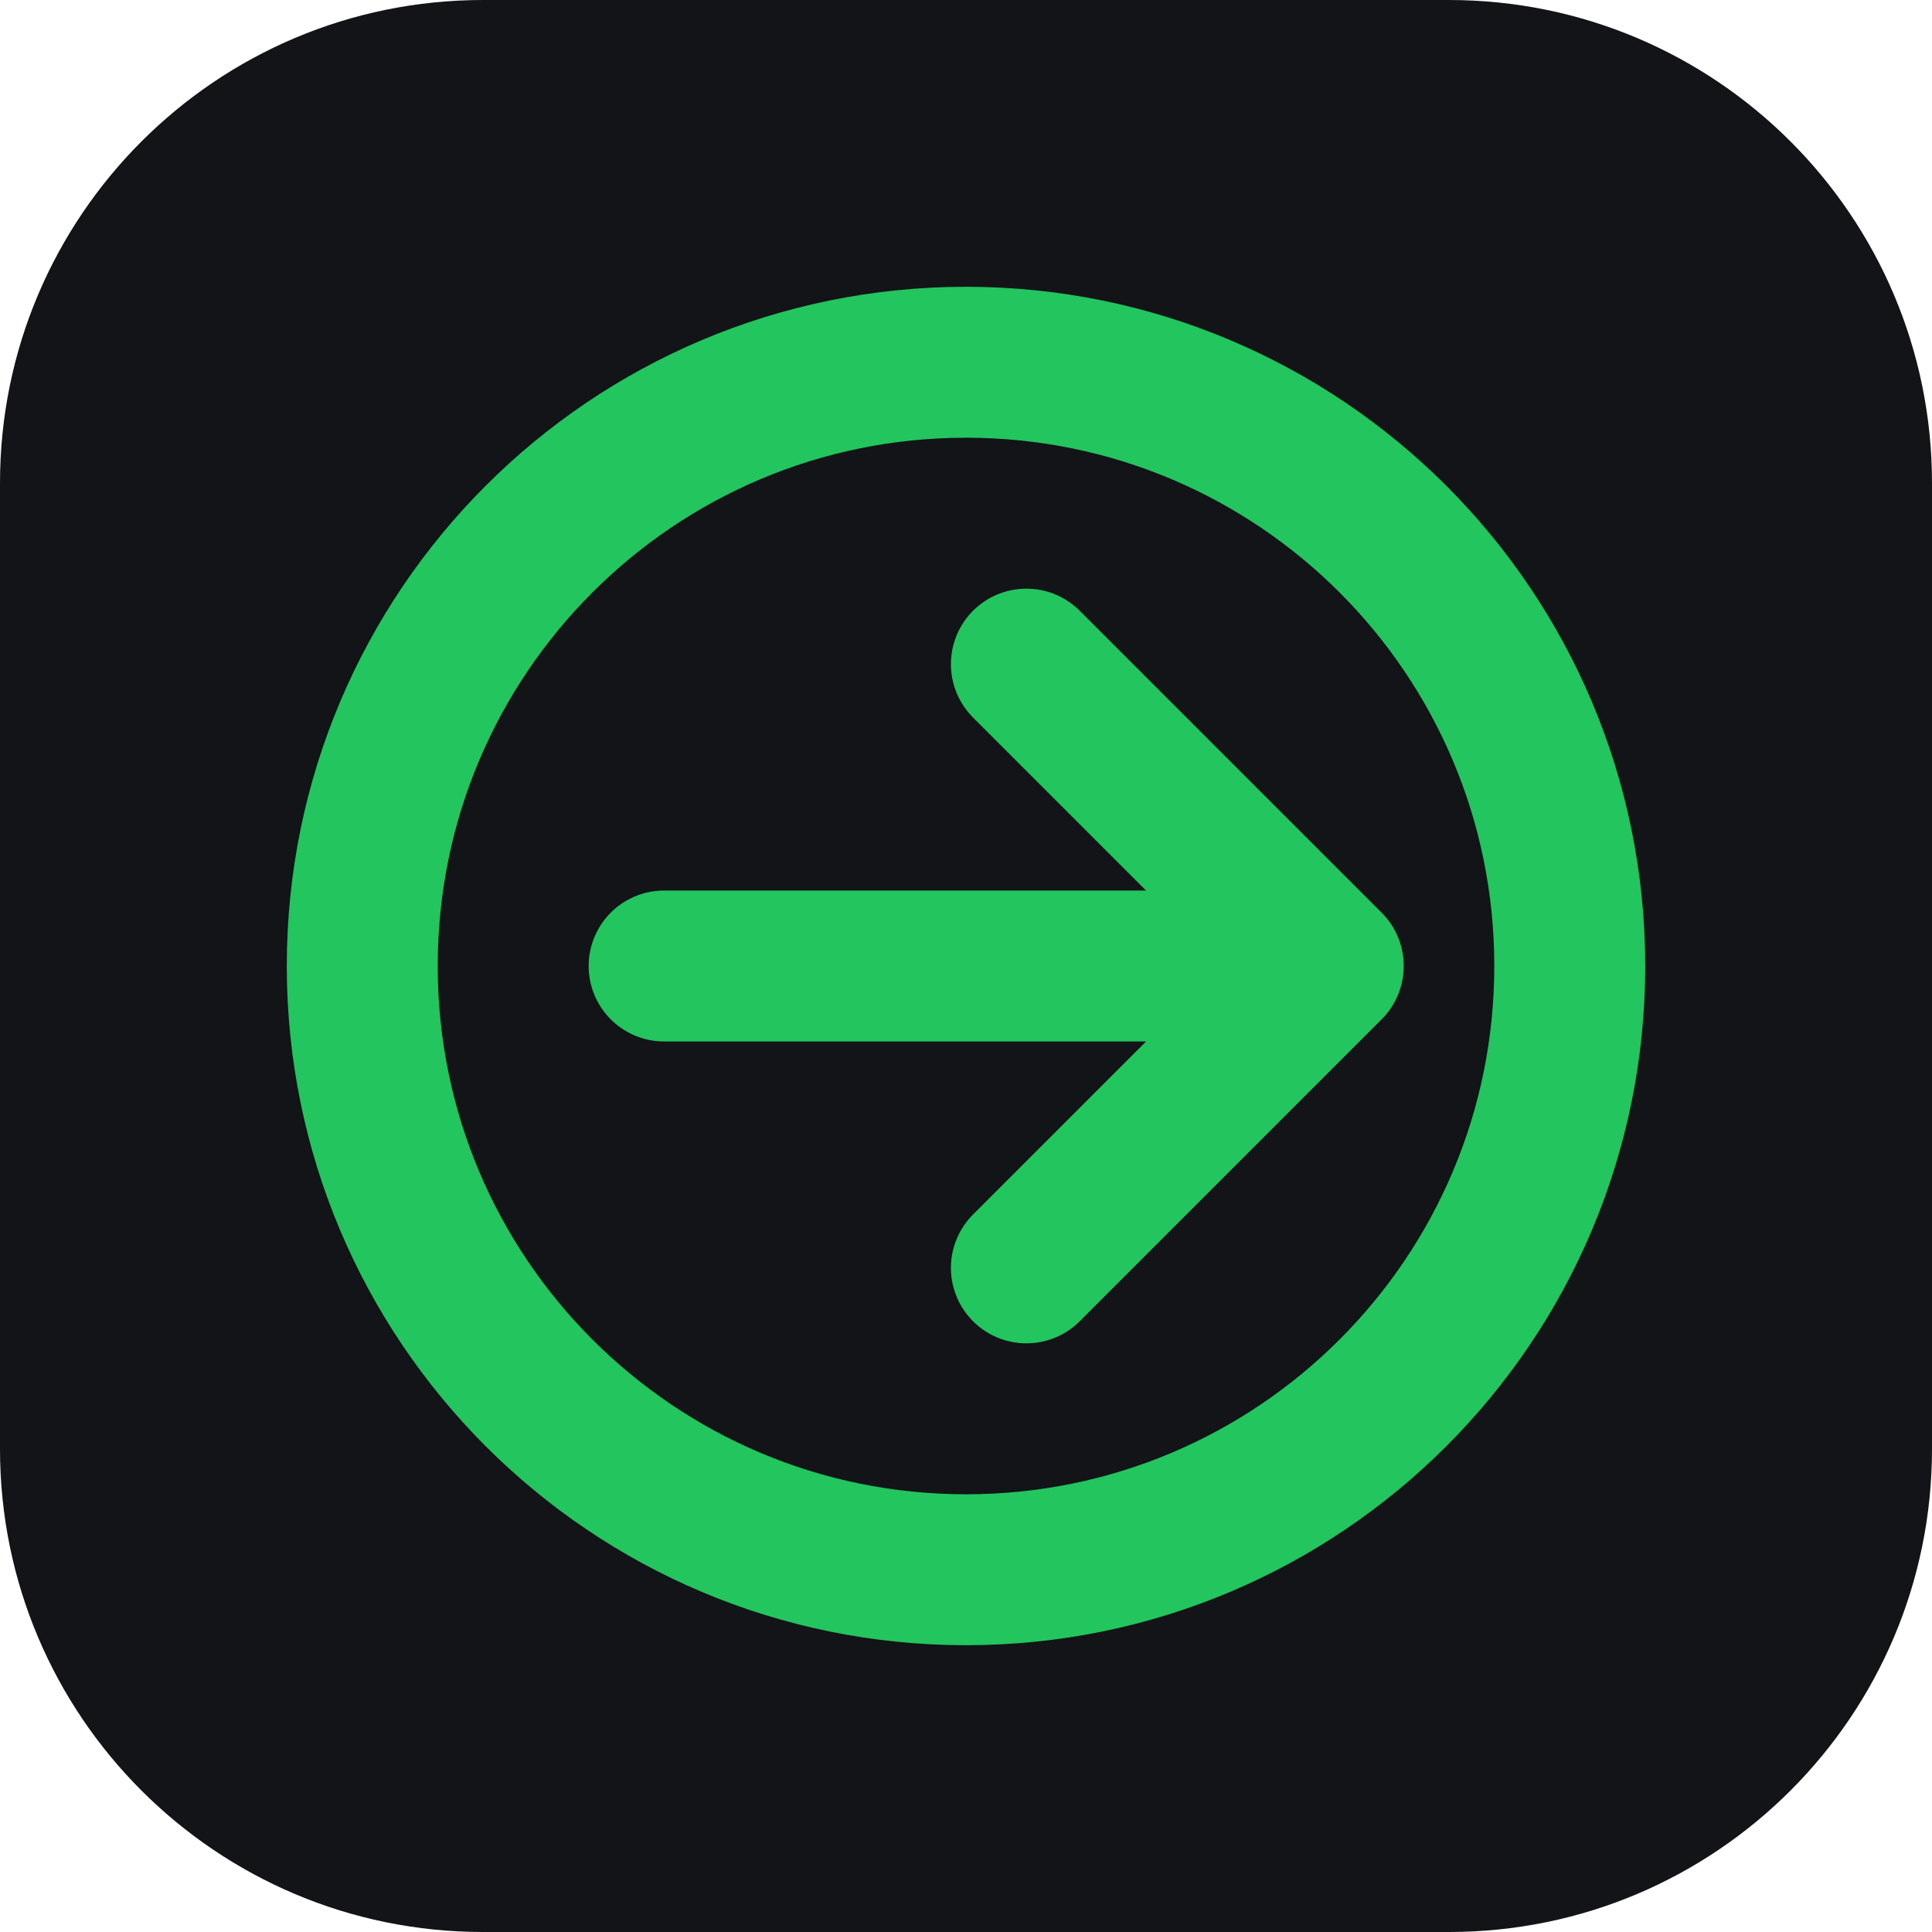
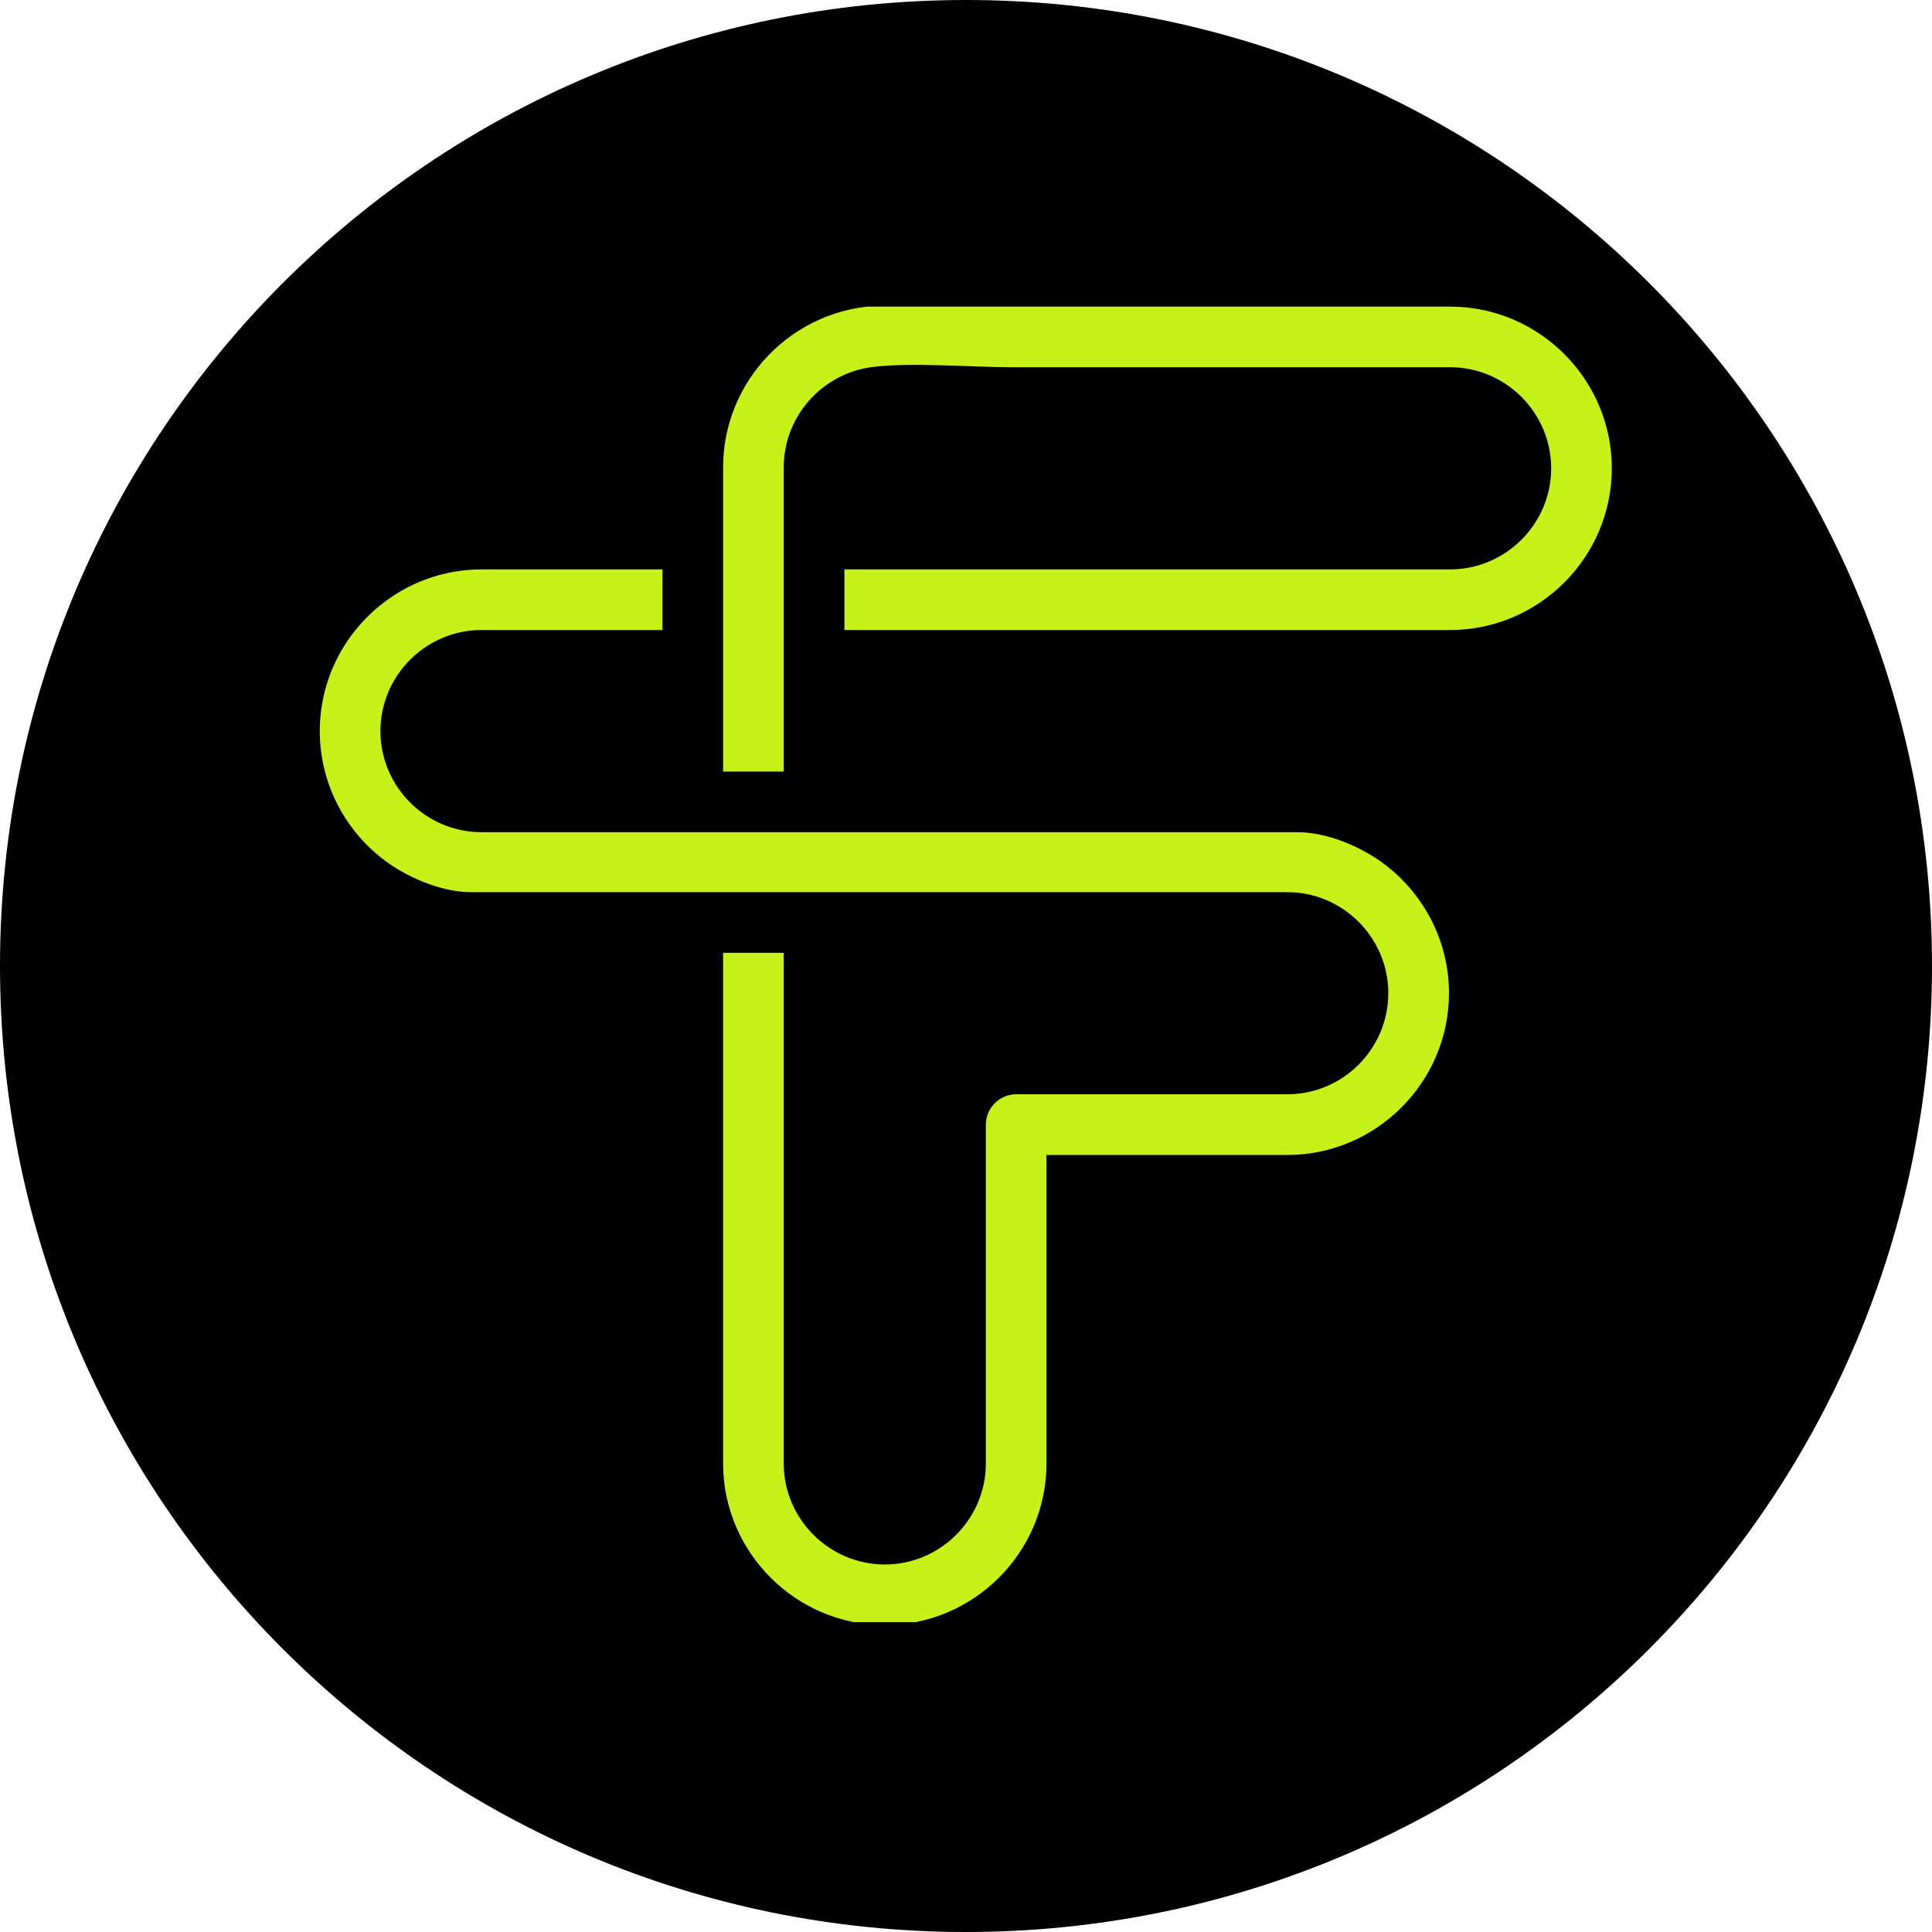
- <svg xmlns="http://www.w3.org/2000/svg" viewBox="0 0 32 32">
-   <rect width="32" height="32" rx="8" fill="#121417" />
-   <circle cx="16" cy="16" r="10" fill="none" stroke="#22c55e" stroke-width="2.5" />
-   <path d="M11 16h10M17 11l5 5-5 5" fill="none" stroke="#22c55e" stroke-width="2.5" stroke-linecap="round" stroke-linejoin="round" />
+ <svg xmlns="http://www.w3.org/2000/svg" width="600" zoomAndPan="magnify" viewBox="0 0 450 450" height="600" preserveAspectRatio="xMidYMid meet" version="1.0">
+   <defs>
+     <clipPath id="bdafc4de6c">
+       <path d="M 225 0 C 100.734 0 0 100.734 0 225 C 0 349.266 100.734 450 225 450 C 349.266 450 450 349.266 450 225 C 450 100.734 349.266 0 225 0 Z M 225 0 " clip-rule="nonzero" />
+     </clipPath>
+     <clipPath id="1fdc5f3ff9">
+       <path d="M 0 0 L 450 0 L 450 450 L 0 450 Z M 0 0 " clip-rule="nonzero" />
+     </clipPath>
+     <clipPath id="f0b7e72d11">
+       <path d="M 225 0 C 100.734 0 0 100.734 0 225 C 0 349.266 100.734 450 225 450 C 349.266 450 450 349.266 450 225 C 450 100.734 349.266 0 225 0 Z M 225 0 " clip-rule="nonzero" />
+     </clipPath>
+     <clipPath id="591d59b8df">
+       <rect x="0" width="450" y="0" height="450" />
+     </clipPath>
+     <clipPath id="74c689202f">
+       <path d="M 94 0.414 L 301.555 0.414 L 301.555 109 L 94 109 Z M 94 0.414 " clip-rule="nonzero" />
+     </clipPath>
+     <clipPath id="d6bc871137">
+       <path d="M 0.398 61 L 264 61 L 264 306.824 L 0.398 306.824 Z M 0.398 61 " clip-rule="nonzero" />
+     </clipPath>
+     <clipPath id="7eb8eaa441">
+       <rect x="0" width="302" y="0" height="309" />
+     </clipPath>
+   </defs>
+   <g clip-path="url(#bdafc4de6c)">
+     <g transform="matrix(1, 0, 0, 1, 0, 0)">
+       <g clip-path="url(#591d59b8df)">
+         <g clip-path="url(#1fdc5f3ff9)">
+           <g clip-path="url(#f0b7e72d11)">
+             <rect x="-99" width="648" fill="#000000" height="648" y="-99" fill-opacity="1" />
+           </g>
+         </g>
+       </g>
+     </g>
+   </g>
+   <g transform="matrix(1, 0, 0, 1, 74, 71)">
+     <g clip-path="url(#7eb8eaa441)">
+       <g clip-path="url(#74c689202f)">
+         <path fill="#c6f219" d="M 161.617 14.535 L 263.758 14.535 C 276.703 14.535 287.301 25.133 287.301 38.078 C 287.301 51.023 276.703 61.625 263.758 61.625 C 216.73 61.625 169.707 61.625 122.68 61.625 L 122.68 75.742 C 169.707 75.742 216.73 75.742 263.758 75.742 C 284.477 75.742 301.422 58.801 301.422 38.078 C 301.422 17.359 284.477 0.414 263.758 0.414 L 127.98 0.414 C 117.73 1.543 108.672 6.824 102.562 14.535 C 97.473 20.961 94.426 29.07 94.426 37.859 C 94.426 61.484 94.426 85.09 94.426 108.715 L 108.547 108.715 C 108.547 85.09 108.547 61.48 108.547 37.859 C 108.547 26.008 117.414 16.141 128.852 14.535 C 137.66 13.312 152.398 14.535 161.617 14.535 Z M 161.617 14.535 " fill-opacity="1" fill-rule="evenodd" />
+       </g>
+       <g clip-path="url(#d6bc871137)">
+         <path fill="#c6f219" d="M 15.004 128.957 C 20.492 133.258 28.711 136.809 35.754 136.809 C 99.105 136.809 162.469 136.809 225.836 136.809 C 226.742 136.809 227.645 136.855 228.535 136.953 C 240.227 138.316 249.363 148.309 249.363 160.336 C 249.363 173.301 238.781 183.879 225.836 183.879 L 162.691 183.879 C 158.805 183.879 155.629 187.07 155.629 190.941 L 155.629 269.855 C 155.629 282.801 145.031 293.398 132.086 293.398 C 119.141 293.398 108.543 282.801 108.543 269.855 C 108.543 230.207 108.543 190.559 108.543 150.93 L 94.422 150.93 C 94.422 190.559 94.422 230.207 94.422 269.855 C 94.422 290.574 111.363 307.52 132.086 307.52 C 152.805 307.52 169.75 290.574 169.75 269.855 L 169.75 198.016 L 225.832 198.016 C 246.539 198.016 263.496 181.059 263.496 160.336 C 263.496 148.344 257.801 137.602 248.98 130.684 C 243.492 126.387 235.273 122.832 228.23 122.832 C 164.879 122.832 101.516 122.832 38.148 122.832 C 37.242 122.832 36.34 122.781 35.434 122.672 C 23.762 121.324 14.609 111.328 14.609 99.289 C 14.609 86.34 25.207 75.742 38.152 75.742 C 52.207 75.742 66.25 75.742 80.305 75.742 L 80.305 61.625 L 38.152 61.625 C 29.156 61.625 20.844 64.828 14.352 70.16 C 5.898 77.078 0.488 87.578 0.488 99.289 C 0.488 110.918 5.867 121.801 15.004 128.957 Z M 15.004 128.957 " fill-opacity="1" fill-rule="evenodd" />
+       </g>
+     </g>
+   </g>
</svg>
